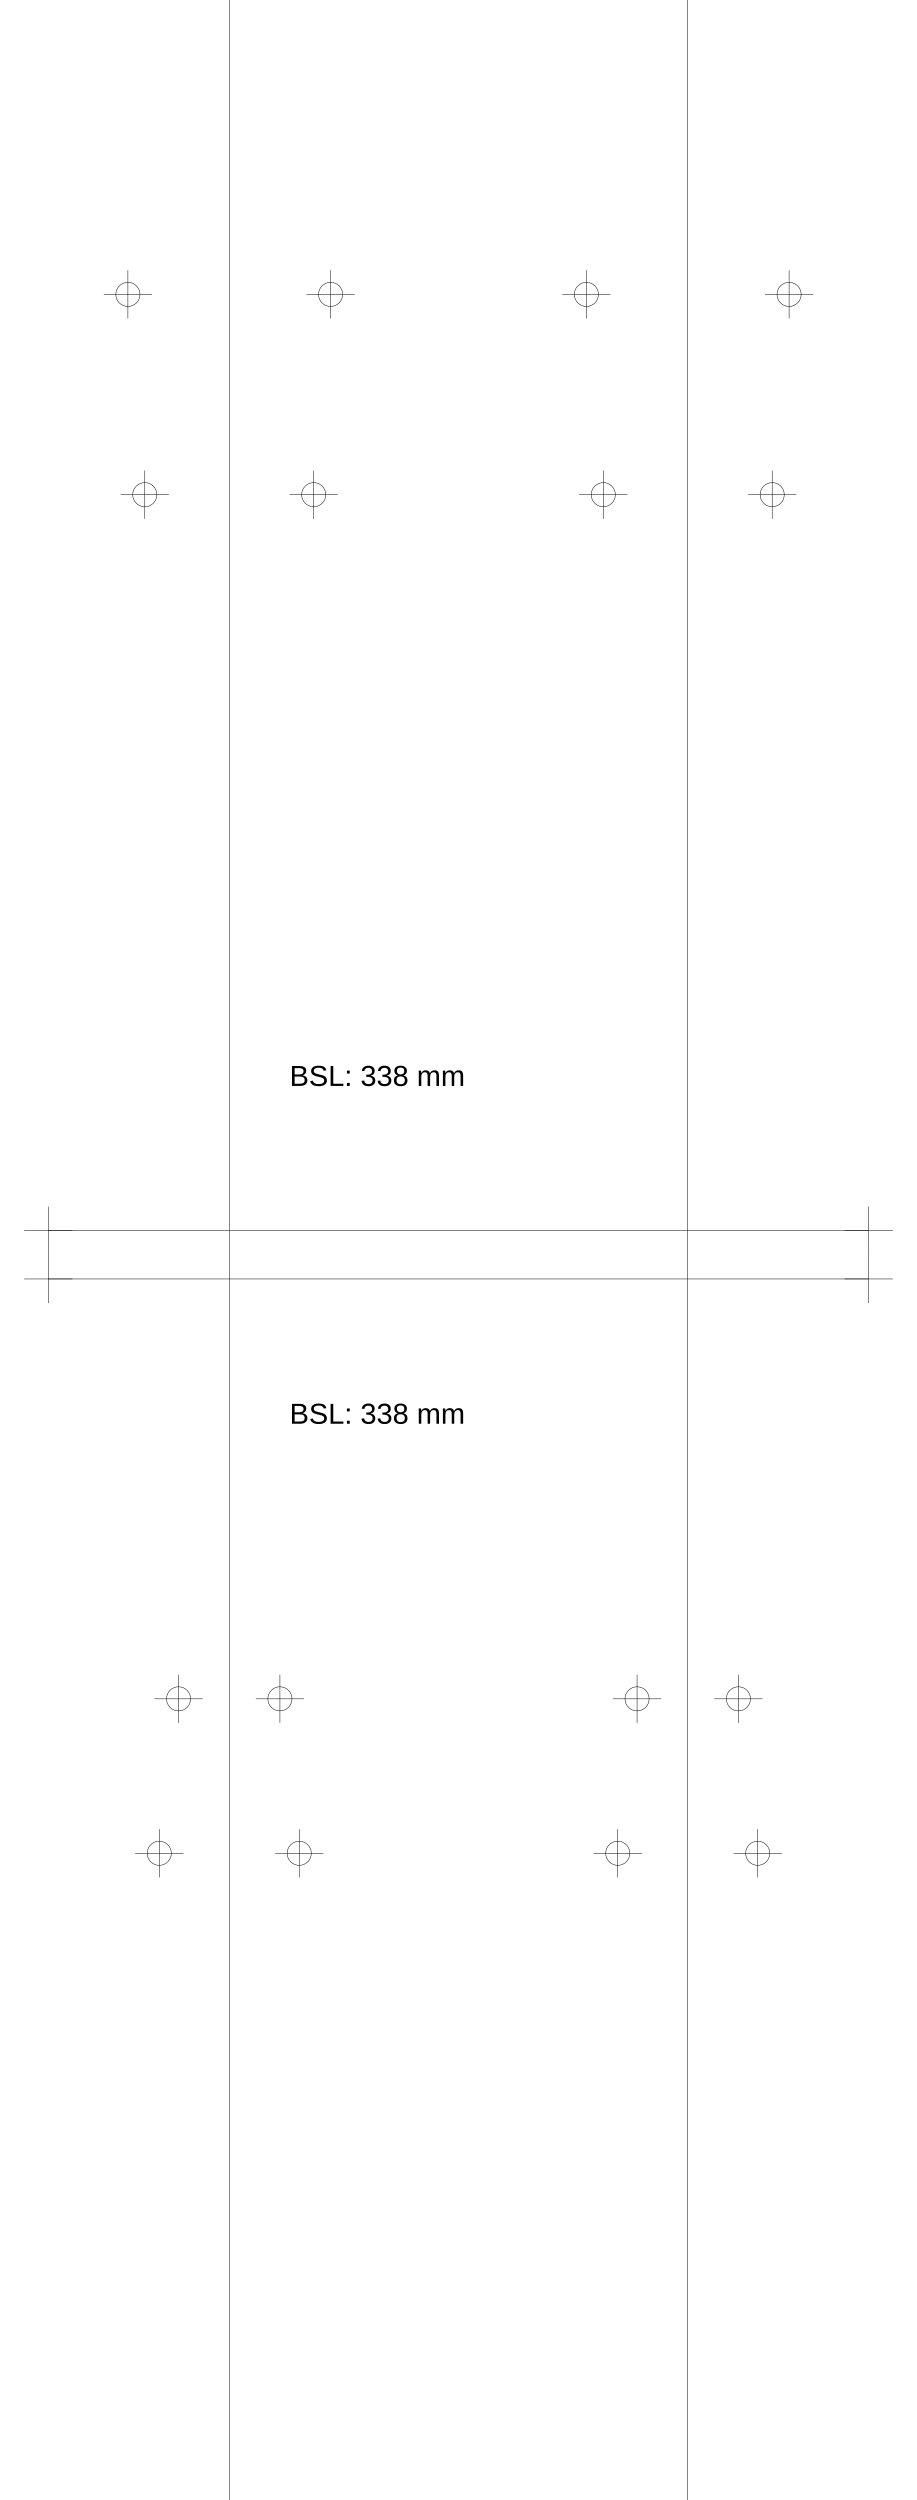
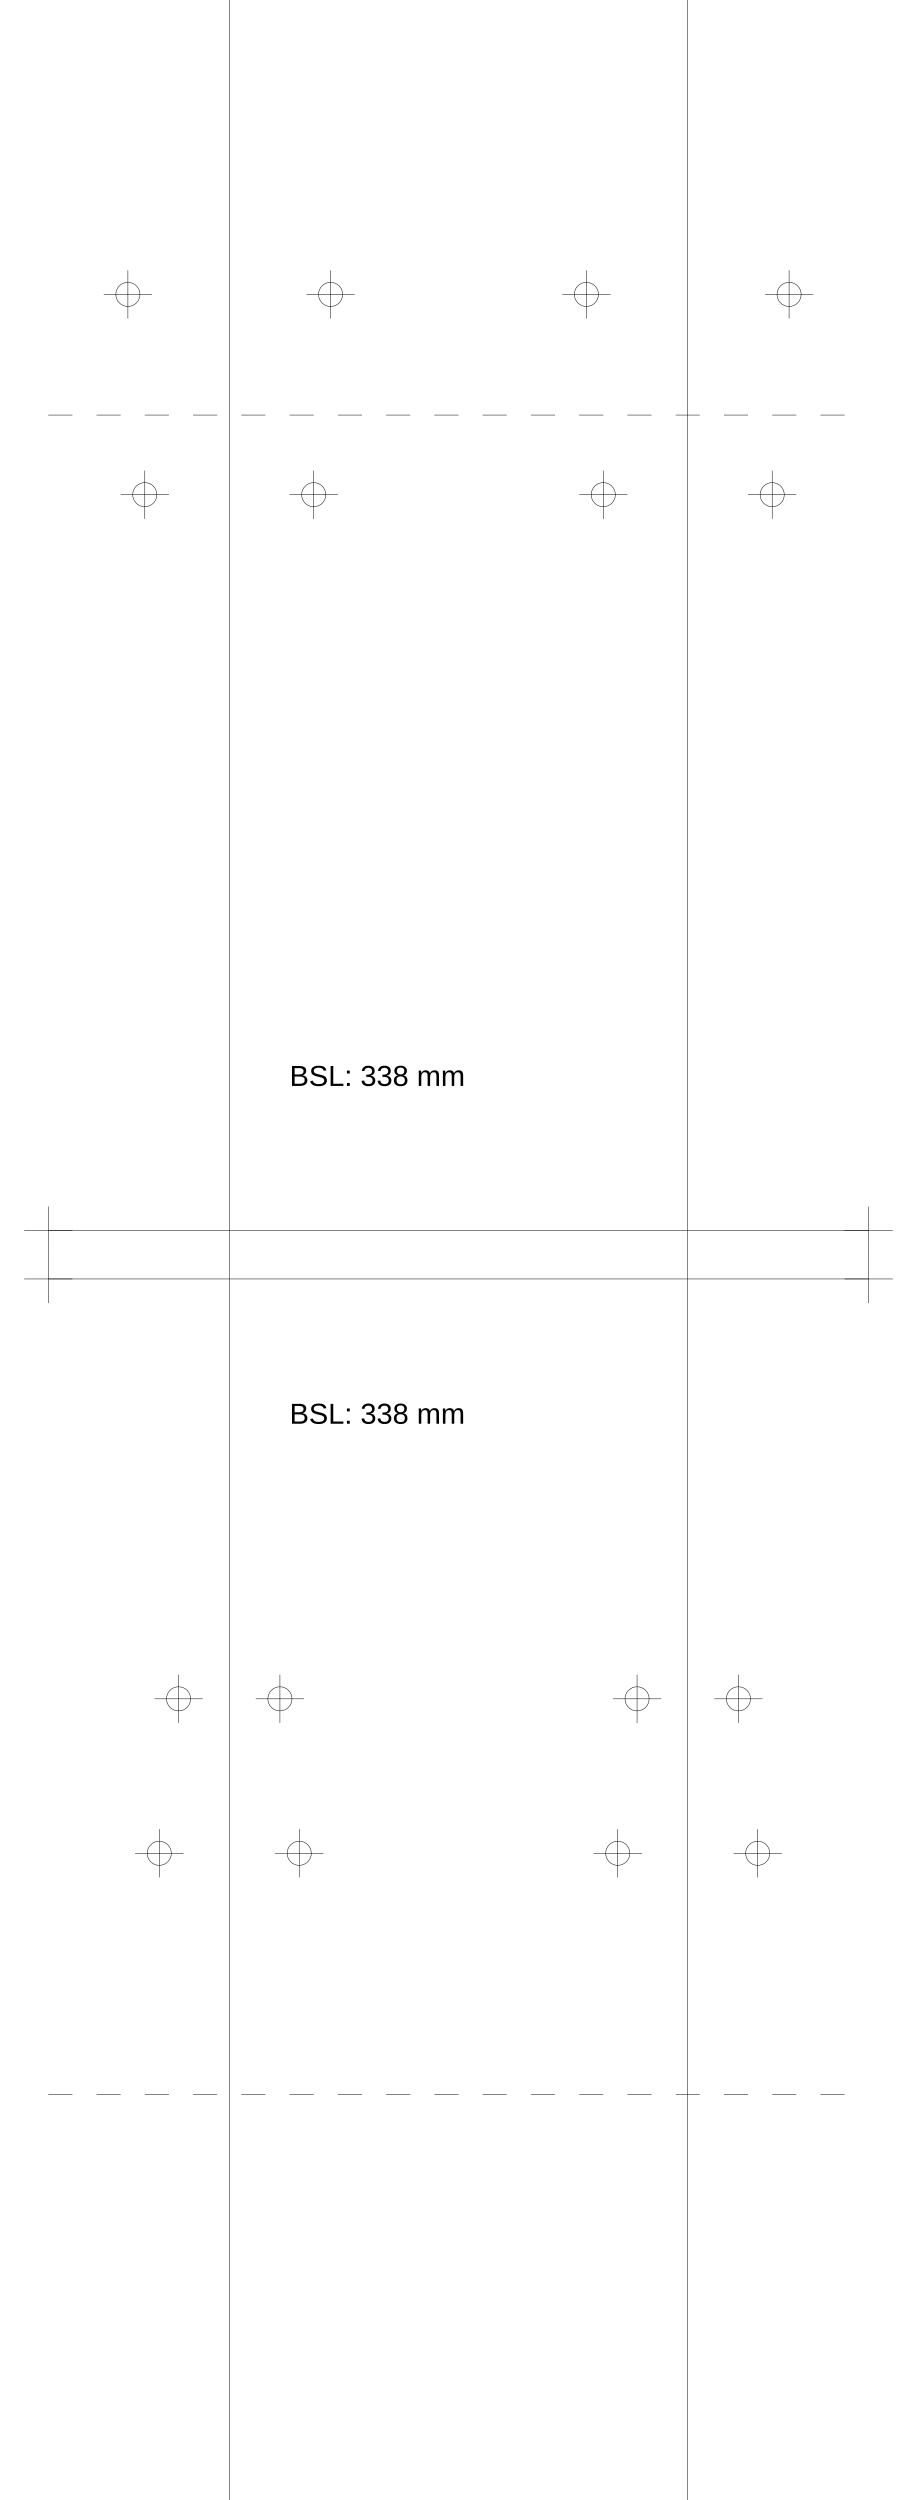
<svg xmlns="http://www.w3.org/2000/svg" version="1.2" width="190.0mm" height="518.0mm" viewBox="0 0 190.0 518.0">
  <line x1="47.5" y1="0.0" x2="47.5" y2="518.0" stroke="black" stroke-width="0.1" />
  <line x1="142.5" y1="0.0" x2="142.5" y2="518.0" stroke="black" stroke-width="0.1" />
  <line x1="10.0" y1="255.0" x2="180.0" y2="255.0" stroke="black" stroke-width="0.1" />
  <line x1="5.0" y1="255.0" x2="15.0" y2="255.0" stroke="black" stroke-width="0.1" />
  <line x1="10.0" y1="250.0" x2="10.0" y2="260.0" stroke="black" stroke-width="0.1" />
  <line x1="175.0" y1="255.0" x2="185.0" y2="255.0" stroke="black" stroke-width="0.1" />
  <line x1="180.0" y1="250.0" x2="180.0" y2="260.0" stroke="black" stroke-width="0.1" />
  <line x1="10.0" y1="265.0" x2="180.0" y2="265.0" stroke="black" stroke-width="0.1" />
  <line x1="5.0" y1="265.0" x2="15.0" y2="265.0" stroke="black" stroke-width="0.1" />
  <line x1="10.0" y1="260.0" x2="10.0" y2="270.0" stroke="black" stroke-width="0.1" />
  <line x1="175.0" y1="265.0" x2="185.0" y2="265.0" stroke="black" stroke-width="0.1" />
  <line x1="180.0" y1="260.0" x2="180.0" y2="270.0" stroke="black" stroke-width="0.1" />
+   <line x1="10.0" y1="86.0" x2="180.0" y2="86.0" stroke="black" stroke-width="0.1" stroke-dasharray="5 5" />
+   <line x1="10.0" y1="434.0" x2="180.0" y2="434.0" stroke="black" stroke-width="0.1" stroke-dasharray="5 5" />
  <text x="60.0" y="225.0" font-family="Arial" fill="black" font-size="6">BSL: 338 mm</text>
  <text x="60.0" y="295.0" font-family="Arial" fill="black" font-size="6">BSL: 338 mm</text>
  <circle cx="65.0" cy="102.5" r="2.5" fill="none" stroke="black" stroke-width="0.1" />
  <line x1="60.0" y1="102.5" x2="70.0" y2="102.5" stroke="black" stroke-width="0.1" />
  <line x1="65.0" y1="97.5" x2="65.0" y2="107.5" stroke="black" stroke-width="0.1" />
  <circle cx="160.0" cy="102.5" r="2.5" fill="none" stroke="black" stroke-width="0.1" />
  <line x1="155.0" y1="102.5" x2="165.0" y2="102.5" stroke="black" stroke-width="0.1" />
  <line x1="160.0" y1="97.5" x2="160.0" y2="107.5" stroke="black" stroke-width="0.1" />
  <circle cx="30.0" cy="102.5" r="2.5" fill="none" stroke="black" stroke-width="0.1" />
  <line x1="25.0" y1="102.5" x2="35.0" y2="102.5" stroke="black" stroke-width="0.1" />
  <line x1="30.0" y1="97.5" x2="30.0" y2="107.5" stroke="black" stroke-width="0.1" />
  <circle cx="125.0" cy="102.5" r="2.5" fill="none" stroke="black" stroke-width="0.1" />
  <line x1="120.0" y1="102.5" x2="130.0" y2="102.5" stroke="black" stroke-width="0.1" />
  <line x1="125.0" y1="97.5" x2="125.0" y2="107.5" stroke="black" stroke-width="0.1" />
  <circle cx="68.5" cy="61.0" r="2.5" fill="none" stroke="black" stroke-width="0.1" />
  <line x1="63.5" y1="61.0" x2="73.5" y2="61.0" stroke="black" stroke-width="0.1" />
  <line x1="68.5" y1="56.0" x2="68.5" y2="66.0" stroke="black" stroke-width="0.1" />
  <circle cx="163.5" cy="61.0" r="2.5" fill="none" stroke="black" stroke-width="0.1" />
  <line x1="158.5" y1="61.0" x2="168.5" y2="61.0" stroke="black" stroke-width="0.1" />
  <line x1="163.5" y1="56.0" x2="163.5" y2="66.0" stroke="black" stroke-width="0.1" />
  <circle cx="26.5" cy="61.0" r="2.5" fill="none" stroke="black" stroke-width="0.1" />
  <line x1="21.5" y1="61.0" x2="31.5" y2="61.0" stroke="black" stroke-width="0.1" />
  <line x1="26.5" y1="56.0" x2="26.5" y2="66.0" stroke="black" stroke-width="0.1" />
  <circle cx="121.5" cy="61.0" r="2.5" fill="none" stroke="black" stroke-width="0.1" />
  <line x1="116.5" y1="61.0" x2="126.5" y2="61.0" stroke="black" stroke-width="0.1" />
  <line x1="121.5" y1="56.0" x2="121.5" y2="66.0" stroke="black" stroke-width="0.1" />
  <circle cx="58.0" cy="352.0" r="2.5" fill="none" stroke="black" stroke-width="0.1" />
  <line x1="53.0" y1="352.0" x2="63.0" y2="352.0" stroke="black" stroke-width="0.1" />
  <line x1="58.0" y1="347.0" x2="58.0" y2="357.0" stroke="black" stroke-width="0.1" />
  <circle cx="153.0" cy="352.0" r="2.5" fill="none" stroke="black" stroke-width="0.1" />
  <line x1="148.0" y1="352.0" x2="158.0" y2="352.0" stroke="black" stroke-width="0.1" />
  <line x1="153.0" y1="347.0" x2="153.0" y2="357.0" stroke="black" stroke-width="0.1" />
  <circle cx="37.0" cy="352.0" r="2.5" fill="none" stroke="black" stroke-width="0.1" />
  <line x1="32.0" y1="352.0" x2="42.0" y2="352.0" stroke="black" stroke-width="0.1" />
  <line x1="37.0" y1="347.0" x2="37.0" y2="357.0" stroke="black" stroke-width="0.1" />
  <circle cx="132.0" cy="352.0" r="2.5" fill="none" stroke="black" stroke-width="0.1" />
  <line x1="127.0" y1="352.0" x2="137.0" y2="352.0" stroke="black" stroke-width="0.1" />
  <line x1="132.0" y1="347.0" x2="132.0" y2="357.0" stroke="black" stroke-width="0.1" />
  <circle cx="62.0" cy="384.0" r="2.5" fill="none" stroke="black" stroke-width="0.1" />
  <line x1="57.0" y1="384.0" x2="67.0" y2="384.0" stroke="black" stroke-width="0.1" />
  <line x1="62.0" y1="379.0" x2="62.0" y2="389.0" stroke="black" stroke-width="0.1" />
  <circle cx="157.0" cy="384.0" r="2.5" fill="none" stroke="black" stroke-width="0.1" />
  <line x1="152.0" y1="384.0" x2="162.0" y2="384.0" stroke="black" stroke-width="0.1" />
  <line x1="157.0" y1="379.0" x2="157.0" y2="389.0" stroke="black" stroke-width="0.1" />
  <circle cx="33.0" cy="384.0" r="2.5" fill="none" stroke="black" stroke-width="0.1" />
  <line x1="28.0" y1="384.0" x2="38.0" y2="384.0" stroke="black" stroke-width="0.1" />
  <line x1="33.0" y1="379.0" x2="33.0" y2="389.0" stroke="black" stroke-width="0.1" />
  <circle cx="128.0" cy="384.0" r="2.5" fill="none" stroke="black" stroke-width="0.1" />
  <line x1="123.0" y1="384.0" x2="133.0" y2="384.0" stroke="black" stroke-width="0.1" />
  <line x1="128.0" y1="379.0" x2="128.0" y2="389.0" stroke="black" stroke-width="0.1" />
</svg>
